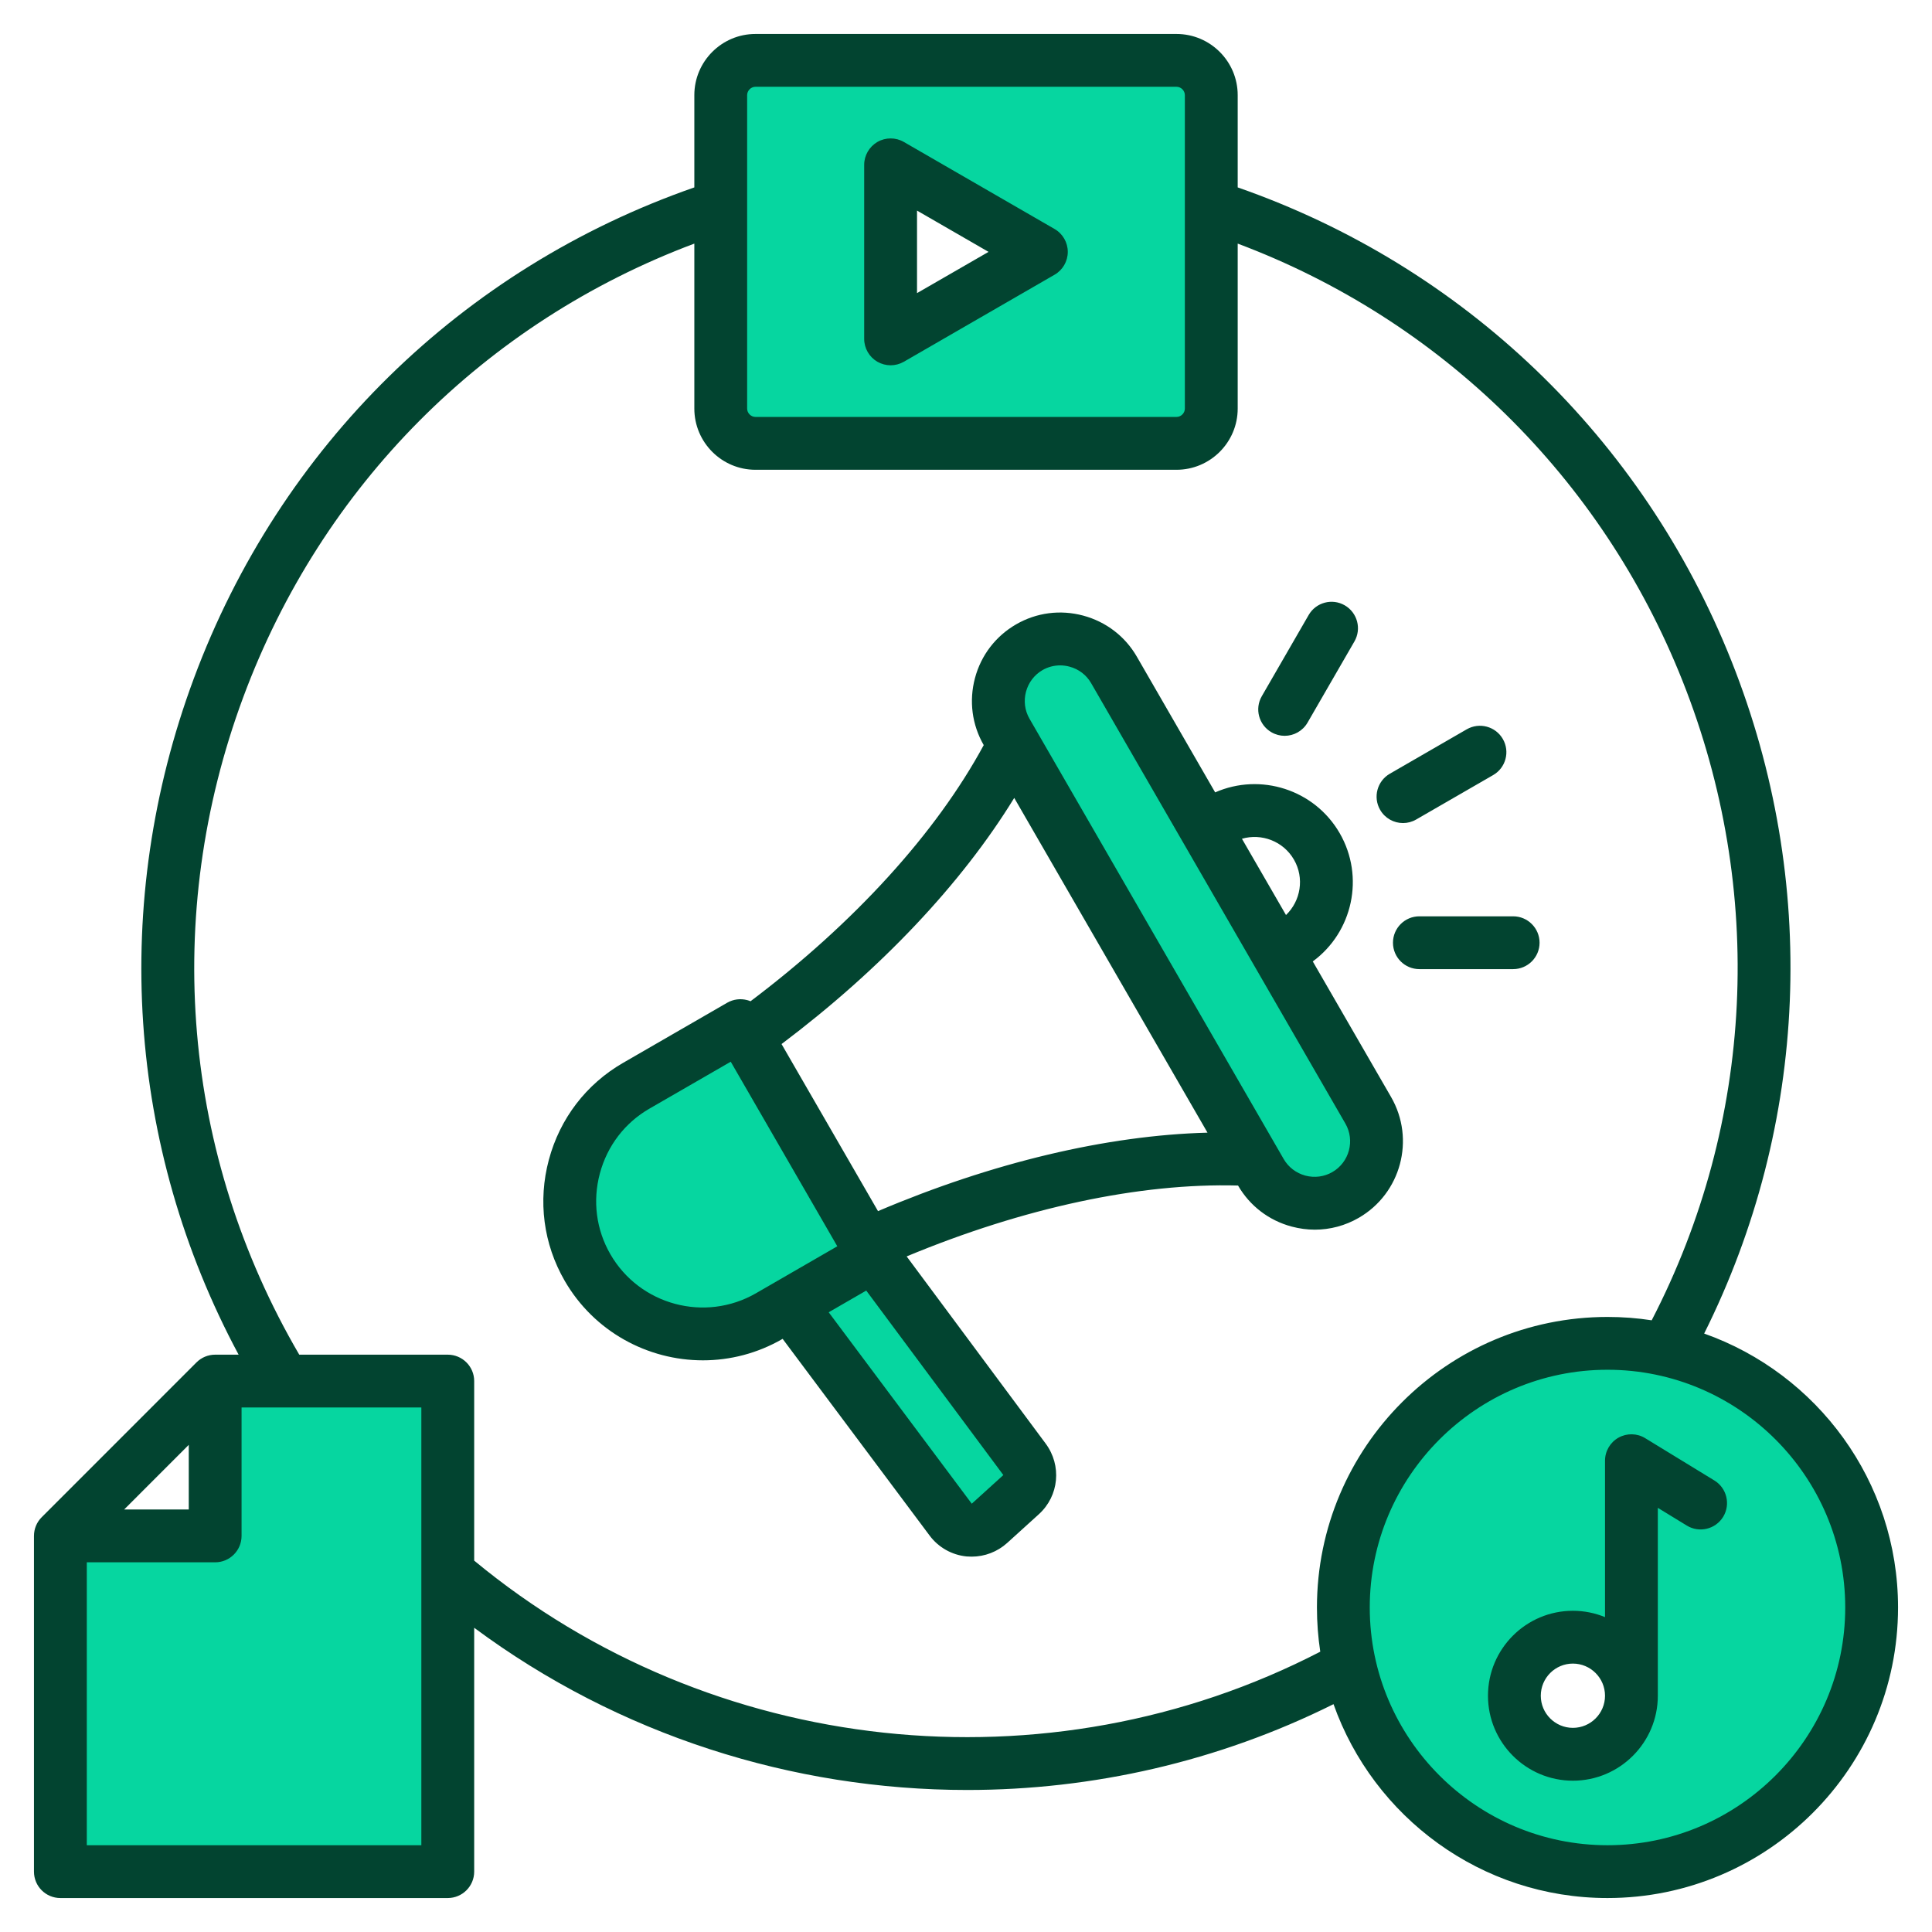
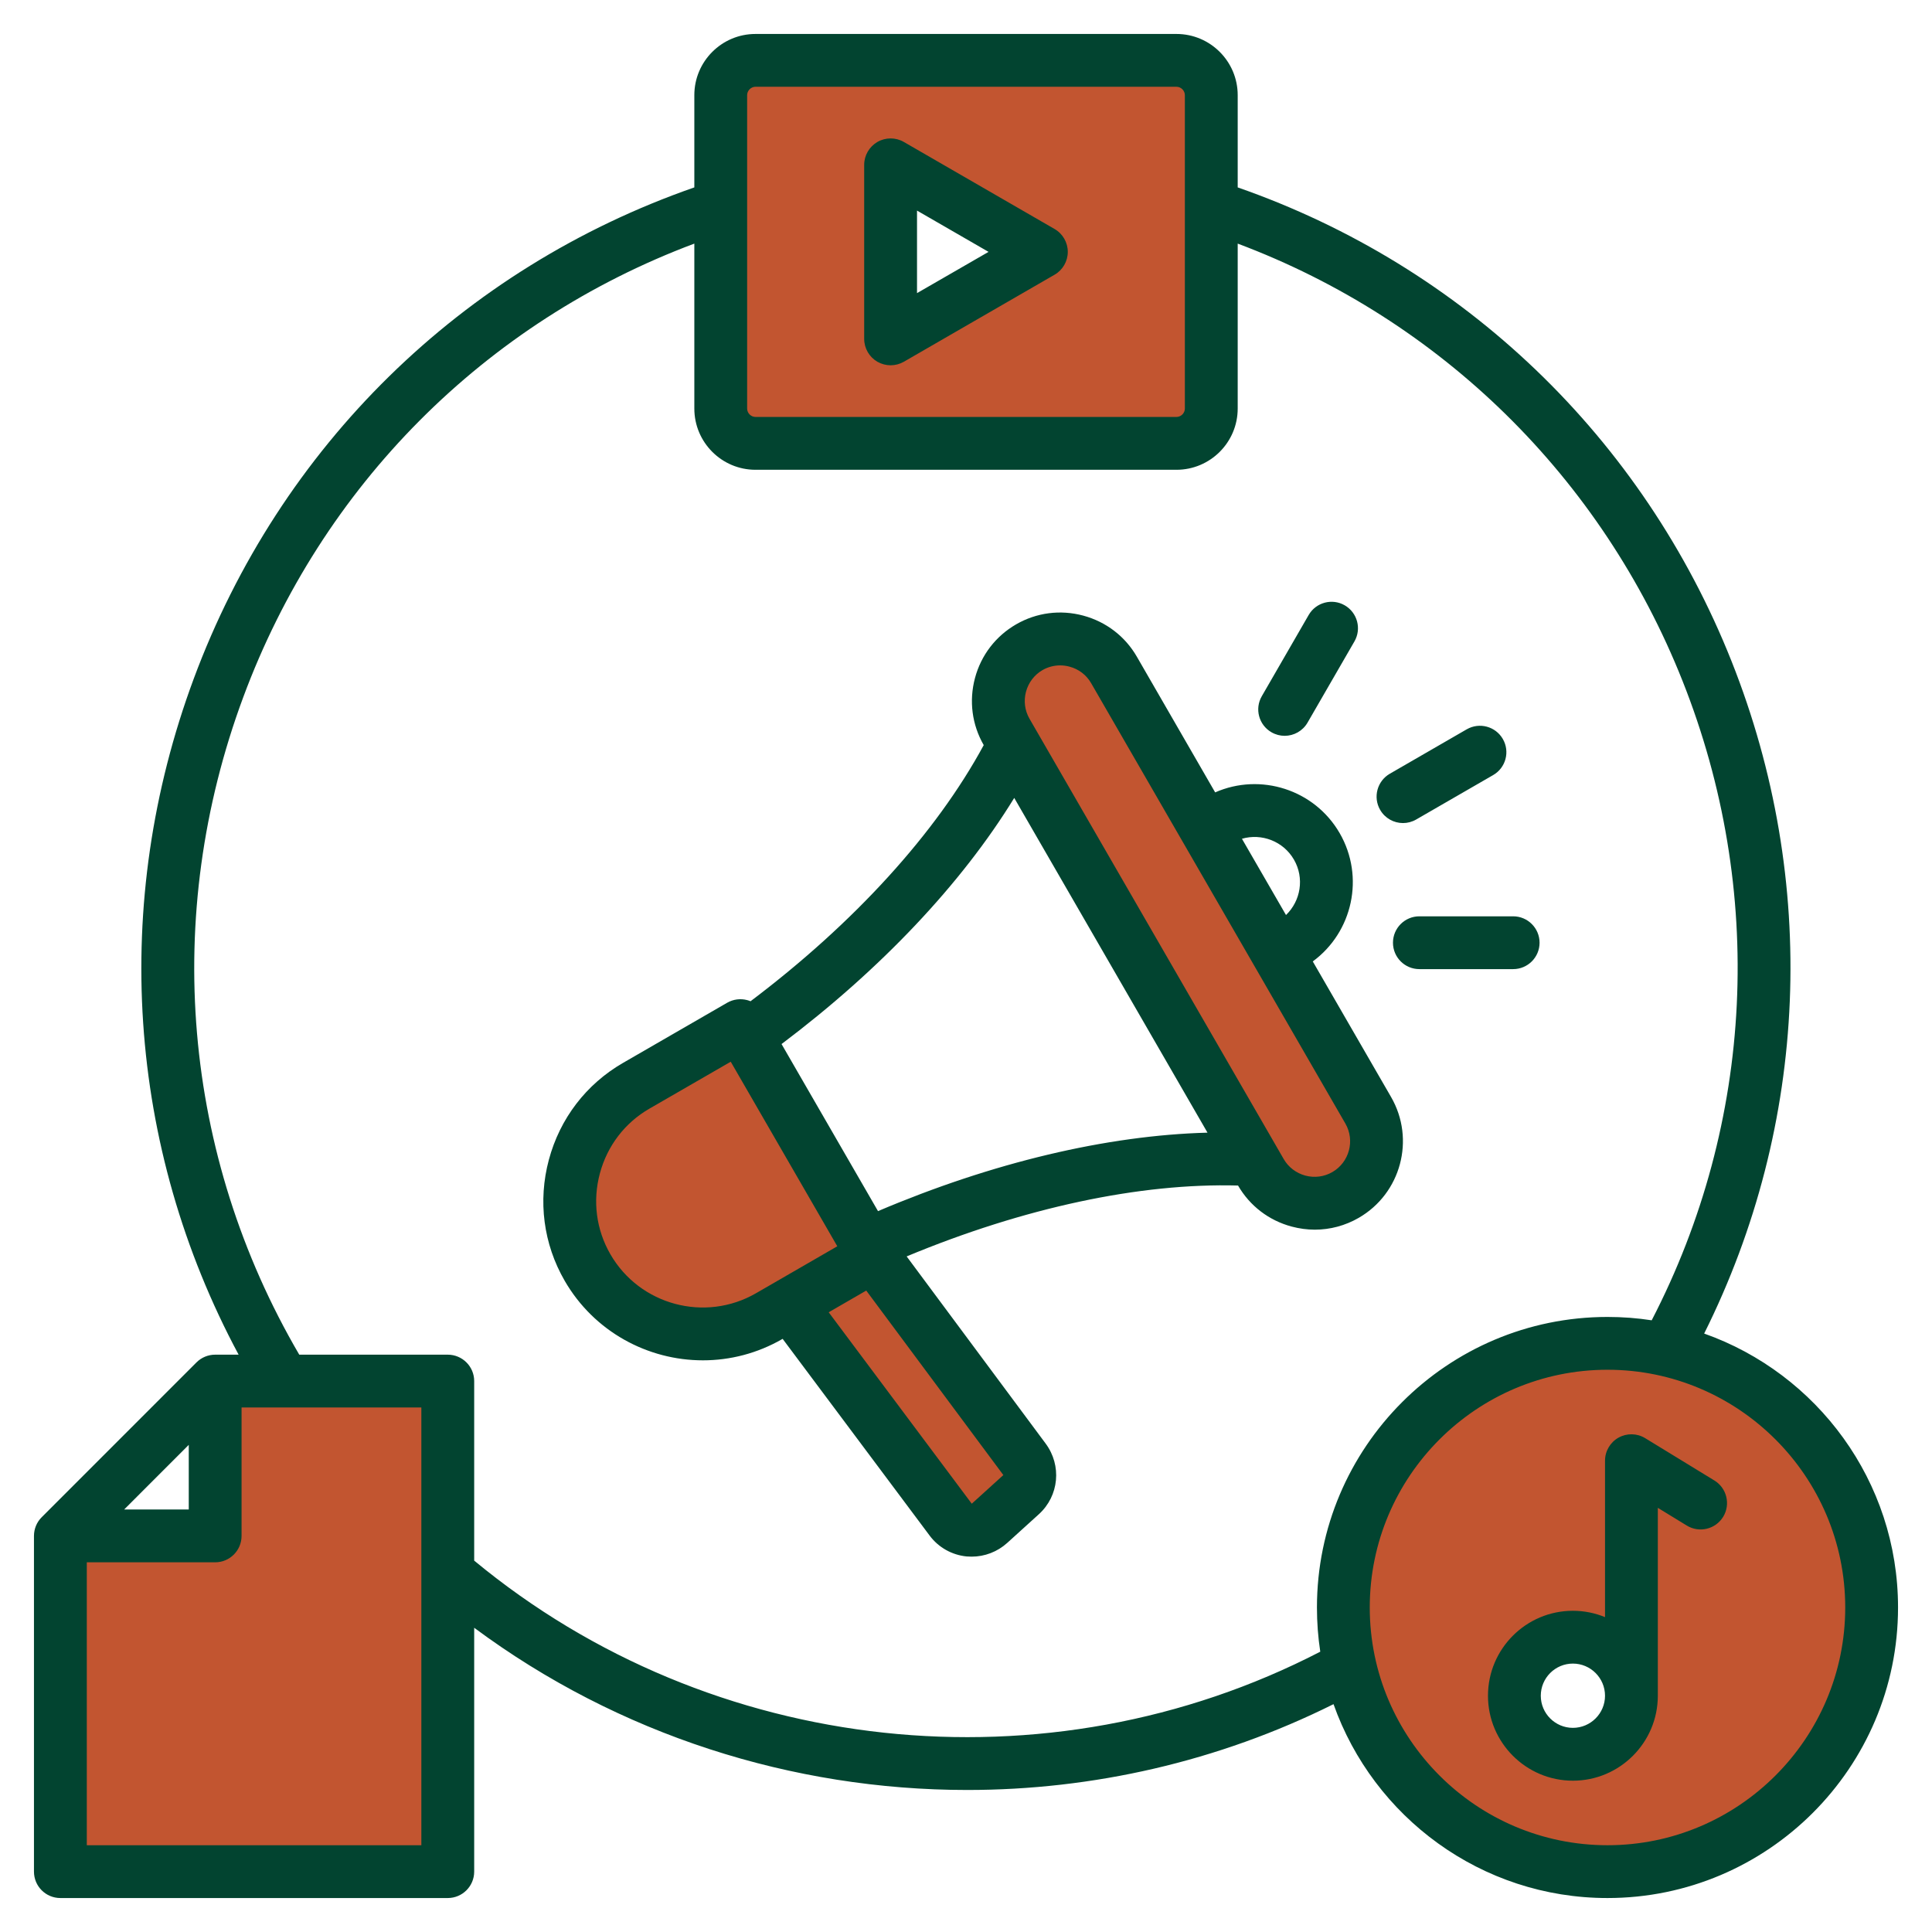
<svg xmlns="http://www.w3.org/2000/svg" width="57" height="57" viewBox="0 0 57 57" fill="none">
-   <path fill-rule="evenodd" clip-rule="evenodd" d="M30.946 7.045L26.498 4.478C26.361 4.398 26.191 4.398 26.053 4.478C25.915 4.557 25.83 4.704 25.83 4.863V9.998C25.83 10.157 25.915 10.304 26.053 10.384C26.12 10.423 26.197 10.443 26.275 10.443C26.354 10.443 26.43 10.423 26.498 10.384L30.946 7.816C31.083 7.737 31.169 7.59 31.169 7.431C31.169 7.272 31.083 7.125 30.946 7.045ZM50.553 44.577C50.681 44.368 50.614 44.092 50.406 43.965L48.365 42.716C48.227 42.632 48.054 42.628 47.913 42.707C47.773 42.785 47.686 42.935 47.686 43.095V48.207L47.226 48.019C46.965 47.912 46.687 47.856 46.405 47.856C45.207 47.856 44.233 48.832 44.233 50.03C44.233 51.227 45.208 52.202 46.405 52.202C47.602 52.202 48.577 51.227 48.577 50.03V43.89L49.94 44.724C50.149 44.852 50.425 44.786 50.553 44.577ZM25.159 36.892L22.469 38.445C20.81 39.403 18.676 38.83 17.718 37.171C17.256 36.37 17.136 35.427 17.375 34.533C17.615 33.638 18.188 32.884 18.991 32.42L21.681 30.868L25.159 36.892ZM25.647 37.639L23.956 38.614L28.622 44.858L30.051 43.563L25.647 37.639ZM30.083 21.37C29.899 21.052 29.852 20.676 29.947 20.321C30.043 19.966 30.271 19.665 30.589 19.481C30.799 19.36 31.035 19.297 31.276 19.297C31.399 19.297 31.52 19.313 31.639 19.345C31.995 19.44 32.295 19.668 32.48 19.987L39.981 32.98C40.361 33.639 40.134 34.489 39.474 34.869C39.156 35.052 38.78 35.101 38.425 35.006C38.069 34.91 37.769 34.683 37.584 34.364L30.083 21.37ZM22.289 12.635C21.971 12.635 21.709 12.372 21.709 12.054V2.807C21.709 2.489 21.971 2.226 22.289 2.226H34.709C35.028 2.226 35.291 2.489 35.291 2.807V12.054C35.291 12.372 35.028 12.635 34.709 12.635H22.289ZM47.426 40.078C51.477 40.078 54.773 43.374 54.773 47.425C54.773 51.477 51.477 54.773 47.426 54.773C43.374 54.773 40.078 51.477 40.078 47.425C40.078 43.374 43.374 40.078 47.426 40.078ZM12.765 54.773H2.227V45.759H6.348C6.594 45.759 6.793 45.56 6.793 45.314V41.191H12.765V54.773Z" fill="#06D6A0" />
+   <path fill-rule="evenodd" clip-rule="evenodd" d="M30.946 7.045L26.498 4.478C26.361 4.398 26.191 4.398 26.053 4.478C25.915 4.557 25.83 4.704 25.83 4.863V9.998C25.83 10.157 25.915 10.304 26.053 10.384C26.12 10.423 26.197 10.443 26.275 10.443C26.354 10.443 26.43 10.423 26.498 10.384L30.946 7.816C31.083 7.737 31.169 7.59 31.169 7.431C31.169 7.272 31.083 7.125 30.946 7.045ZM50.553 44.577C50.681 44.368 50.614 44.092 50.406 43.965L48.365 42.716C48.227 42.632 48.054 42.628 47.913 42.707C47.773 42.785 47.686 42.935 47.686 43.095V48.207L47.226 48.019C46.965 47.912 46.687 47.856 46.405 47.856C45.207 47.856 44.233 48.832 44.233 50.03C44.233 51.227 45.208 52.202 46.405 52.202C47.602 52.202 48.577 51.227 48.577 50.03V43.89L49.94 44.724C50.149 44.852 50.425 44.786 50.553 44.577ZM25.159 36.892L22.469 38.445C20.81 39.403 18.676 38.83 17.718 37.171C17.256 36.37 17.136 35.427 17.375 34.533C17.615 33.638 18.188 32.884 18.991 32.42L21.681 30.868L25.159 36.892ZM25.647 37.639L23.956 38.614L28.622 44.858L30.051 43.563L25.647 37.639ZM30.083 21.37C29.899 21.052 29.852 20.676 29.947 20.321C30.043 19.966 30.271 19.665 30.589 19.481C30.799 19.36 31.035 19.297 31.276 19.297C31.399 19.297 31.52 19.313 31.639 19.345C31.995 19.44 32.295 19.668 32.48 19.987L39.981 32.98C40.361 33.639 40.134 34.489 39.474 34.869C39.156 35.052 38.78 35.101 38.425 35.006C38.069 34.91 37.769 34.683 37.584 34.364L30.083 21.37ZM22.289 12.635C21.971 12.635 21.709 12.372 21.709 12.054V2.807C21.709 2.489 21.971 2.226 22.289 2.226H34.709C35.028 2.226 35.291 2.489 35.291 2.807V12.054C35.291 12.372 35.028 12.635 34.709 12.635H22.289ZM47.426 40.078C51.477 40.078 54.773 43.374 54.773 47.425C54.773 51.477 51.477 54.773 47.426 54.773C43.374 54.773 40.078 51.477 40.078 47.425C40.078 43.374 43.374 40.078 47.426 40.078ZM12.765 54.773H2.227V45.759H6.348C6.594 45.759 6.793 45.56 6.793 45.314V41.191H12.765V54.773Z" fill="#C25530" />
  <path fill-rule="evenodd" clip-rule="evenodd" d="M47.353 50.03C47.353 49.506 46.927 49.081 46.405 49.081C45.883 49.081 45.458 49.506 45.458 50.03C45.458 50.552 45.883 50.977 46.405 50.977C46.927 50.977 47.353 50.552 47.353 50.03ZM50.839 44.751C50.613 45.118 50.133 45.234 49.766 45.009L48.911 44.486V50.03C48.911 51.411 47.787 52.536 46.405 52.536C45.024 52.536 43.9 51.411 43.9 50.03C43.9 48.647 45.024 47.523 46.405 47.523C46.74 47.523 47.06 47.59 47.353 47.71V43.095C47.353 42.814 47.505 42.553 47.751 42.415C47.997 42.278 48.299 42.283 48.539 42.431L50.58 43.679C50.947 43.904 51.062 44.384 50.839 44.751ZM54.44 47.426C54.44 51.293 51.292 54.44 47.426 54.44C43.559 54.44 40.412 51.293 40.412 47.426C40.412 43.558 43.559 40.412 47.426 40.412C51.292 40.412 54.44 43.558 54.44 47.426ZM38.952 48.73C30.904 52.894 20.987 51.834 13.99 46.043V40.746C13.99 40.315 13.64 39.967 13.21 39.967H8.829C5.385 34.074 4.778 27.03 7.178 20.566C9.494 14.325 14.31 9.502 20.485 7.187V12.054C20.485 13.05 21.294 13.86 22.289 13.86H34.71C35.705 13.86 36.516 13.05 36.516 12.054V7.187C42.507 9.436 47.256 14.086 49.639 20.087C52.094 26.266 51.756 33.109 48.73 38.953C48.305 38.887 47.869 38.854 47.426 38.854C42.699 38.854 38.854 42.699 38.854 47.426C38.854 47.869 38.887 48.304 38.952 48.73ZM12.431 41.525H7.127V45.314C7.127 45.743 6.779 46.093 6.348 46.093H2.561V54.44H12.431V41.525H12.431ZM3.663 44.535H5.569V42.628L3.663 44.535ZM22.043 12.054C22.043 12.188 22.156 12.301 22.289 12.301H34.71C34.844 12.301 34.957 12.188 34.957 12.054V2.807C34.957 2.674 34.844 2.56 34.71 2.56H22.289C22.156 2.56 22.043 2.674 22.043 2.807V12.054H22.043ZM55.998 47.426C55.998 52.153 52.152 55.998 47.426 55.998C43.699 55.998 40.521 53.607 39.343 50.278C35.937 51.975 32.232 52.81 28.539 52.81C23.379 52.81 18.247 51.185 13.99 48.024V55.218C13.99 55.65 13.64 55.998 13.21 55.998H1.781C1.351 55.998 1.002 55.65 1.002 55.218V45.314C1.002 45.107 1.084 44.908 1.23 44.763L5.797 40.195C5.943 40.049 6.141 39.967 6.348 39.967H7.04C3.752 33.835 3.259 26.643 5.716 20.024C8.26 13.172 13.625 7.918 20.485 5.529V2.807C20.485 1.812 21.294 1.002 22.289 1.002H34.71C35.706 1.002 36.516 1.812 36.516 2.807V5.529C43.177 7.85 48.469 12.918 51.087 19.511C53.664 25.998 53.359 33.17 50.278 39.344C53.606 40.521 55.998 43.698 55.998 47.426ZM27.055 8.648L29.165 7.431L27.055 6.213V8.648ZM25.496 9.998C25.496 10.276 25.646 10.534 25.886 10.673C26.008 10.742 26.142 10.777 26.276 10.777C26.41 10.777 26.545 10.742 26.666 10.673L31.113 8.105C31.354 7.967 31.503 7.709 31.503 7.431C31.503 7.152 31.354 6.895 31.113 6.756L26.666 4.188C26.425 4.049 26.128 4.049 25.886 4.188C25.646 4.328 25.496 4.585 25.496 4.863V9.998ZM39.692 33.147L32.191 20.154C32.052 19.913 31.826 19.74 31.553 19.668C31.462 19.643 31.369 19.631 31.277 19.631C31.095 19.631 30.917 19.678 30.757 19.77C30.517 19.909 30.344 20.136 30.27 20.408C30.198 20.68 30.234 20.963 30.373 21.204L37.874 34.197C38.013 34.437 38.24 34.61 38.512 34.684C38.784 34.756 39.067 34.719 39.308 34.58C39.809 34.291 39.982 33.648 39.692 33.147ZM29.602 43.519L25.557 38.076L24.449 38.716L28.67 44.364L29.602 43.519ZM22.302 38.156L24.703 36.769L21.559 31.324L19.159 32.709C18.435 33.127 17.916 33.806 17.698 34.62C17.48 35.433 17.59 36.281 18.008 37.004C18.875 38.506 20.801 39.021 22.302 38.156ZM23.058 30.803L25.904 35.732C29.277 34.298 32.657 33.496 35.625 33.417L29.923 23.541C28.371 26.072 25.986 28.598 23.058 30.803ZM36.641 24.746L37.941 26.996C38.375 26.579 38.49 25.905 38.175 25.361C37.861 24.817 37.219 24.578 36.641 24.746ZM40.087 35.93C41.333 35.211 41.761 33.613 41.042 32.367L38.731 28.365C39.906 27.503 40.27 25.872 39.525 24.581C38.78 23.291 37.185 22.791 35.851 23.378L33.541 19.375C33.194 18.773 32.631 18.343 31.957 18.162C31.282 17.981 30.58 18.073 29.979 18.42C29.377 18.768 28.945 19.33 28.765 20.004C28.585 20.679 28.676 21.381 29.023 21.983V21.983C27.616 24.583 25.2 27.235 22.143 29.54C22.112 29.527 22.08 29.515 22.047 29.507C21.846 29.453 21.633 29.481 21.454 29.584L18.379 31.36C17.295 31.986 16.519 33 16.193 34.217C15.867 35.432 16.032 36.699 16.658 37.784C17.528 39.291 19.112 40.134 20.738 40.134C21.535 40.134 22.344 39.931 23.082 39.505L23.09 39.5L27.429 45.307C27.689 45.655 28.085 45.877 28.517 45.92C28.567 45.924 28.617 45.926 28.666 45.926C29.052 45.926 29.428 45.782 29.716 45.521L30.65 44.674C31.246 44.133 31.331 43.236 30.848 42.587L26.749 37.068C30.204 35.631 33.629 34.897 36.526 34.977C36.873 35.577 37.435 36.008 38.109 36.188C38.335 36.248 38.564 36.279 38.791 36.279C39.242 36.279 39.688 36.161 40.087 35.93ZM41.097 27.813C41.097 28.244 41.446 28.592 41.876 28.592H44.643C45.072 28.592 45.422 28.244 45.422 27.813C45.422 27.383 45.072 27.034 44.643 27.034H41.876C41.446 27.034 41.097 27.383 41.097 27.813ZM37.512 21.604C37.635 21.675 37.769 21.709 37.901 21.709C38.17 21.709 38.433 21.569 38.577 21.319L39.96 18.924C40.175 18.551 40.047 18.075 39.674 17.859C39.303 17.644 38.825 17.771 38.61 18.144L37.227 20.54C37.011 20.912 37.139 21.389 37.512 21.604ZM40.718 23.893C40.862 24.143 41.124 24.283 41.393 24.283C41.526 24.283 41.659 24.249 41.782 24.178L44.053 22.867C44.426 22.652 44.554 22.175 44.338 21.802C44.123 21.43 43.647 21.302 43.273 21.517L41.003 22.828C40.631 23.044 40.503 23.52 40.718 23.893Z" fill="#024430" />
</svg>
